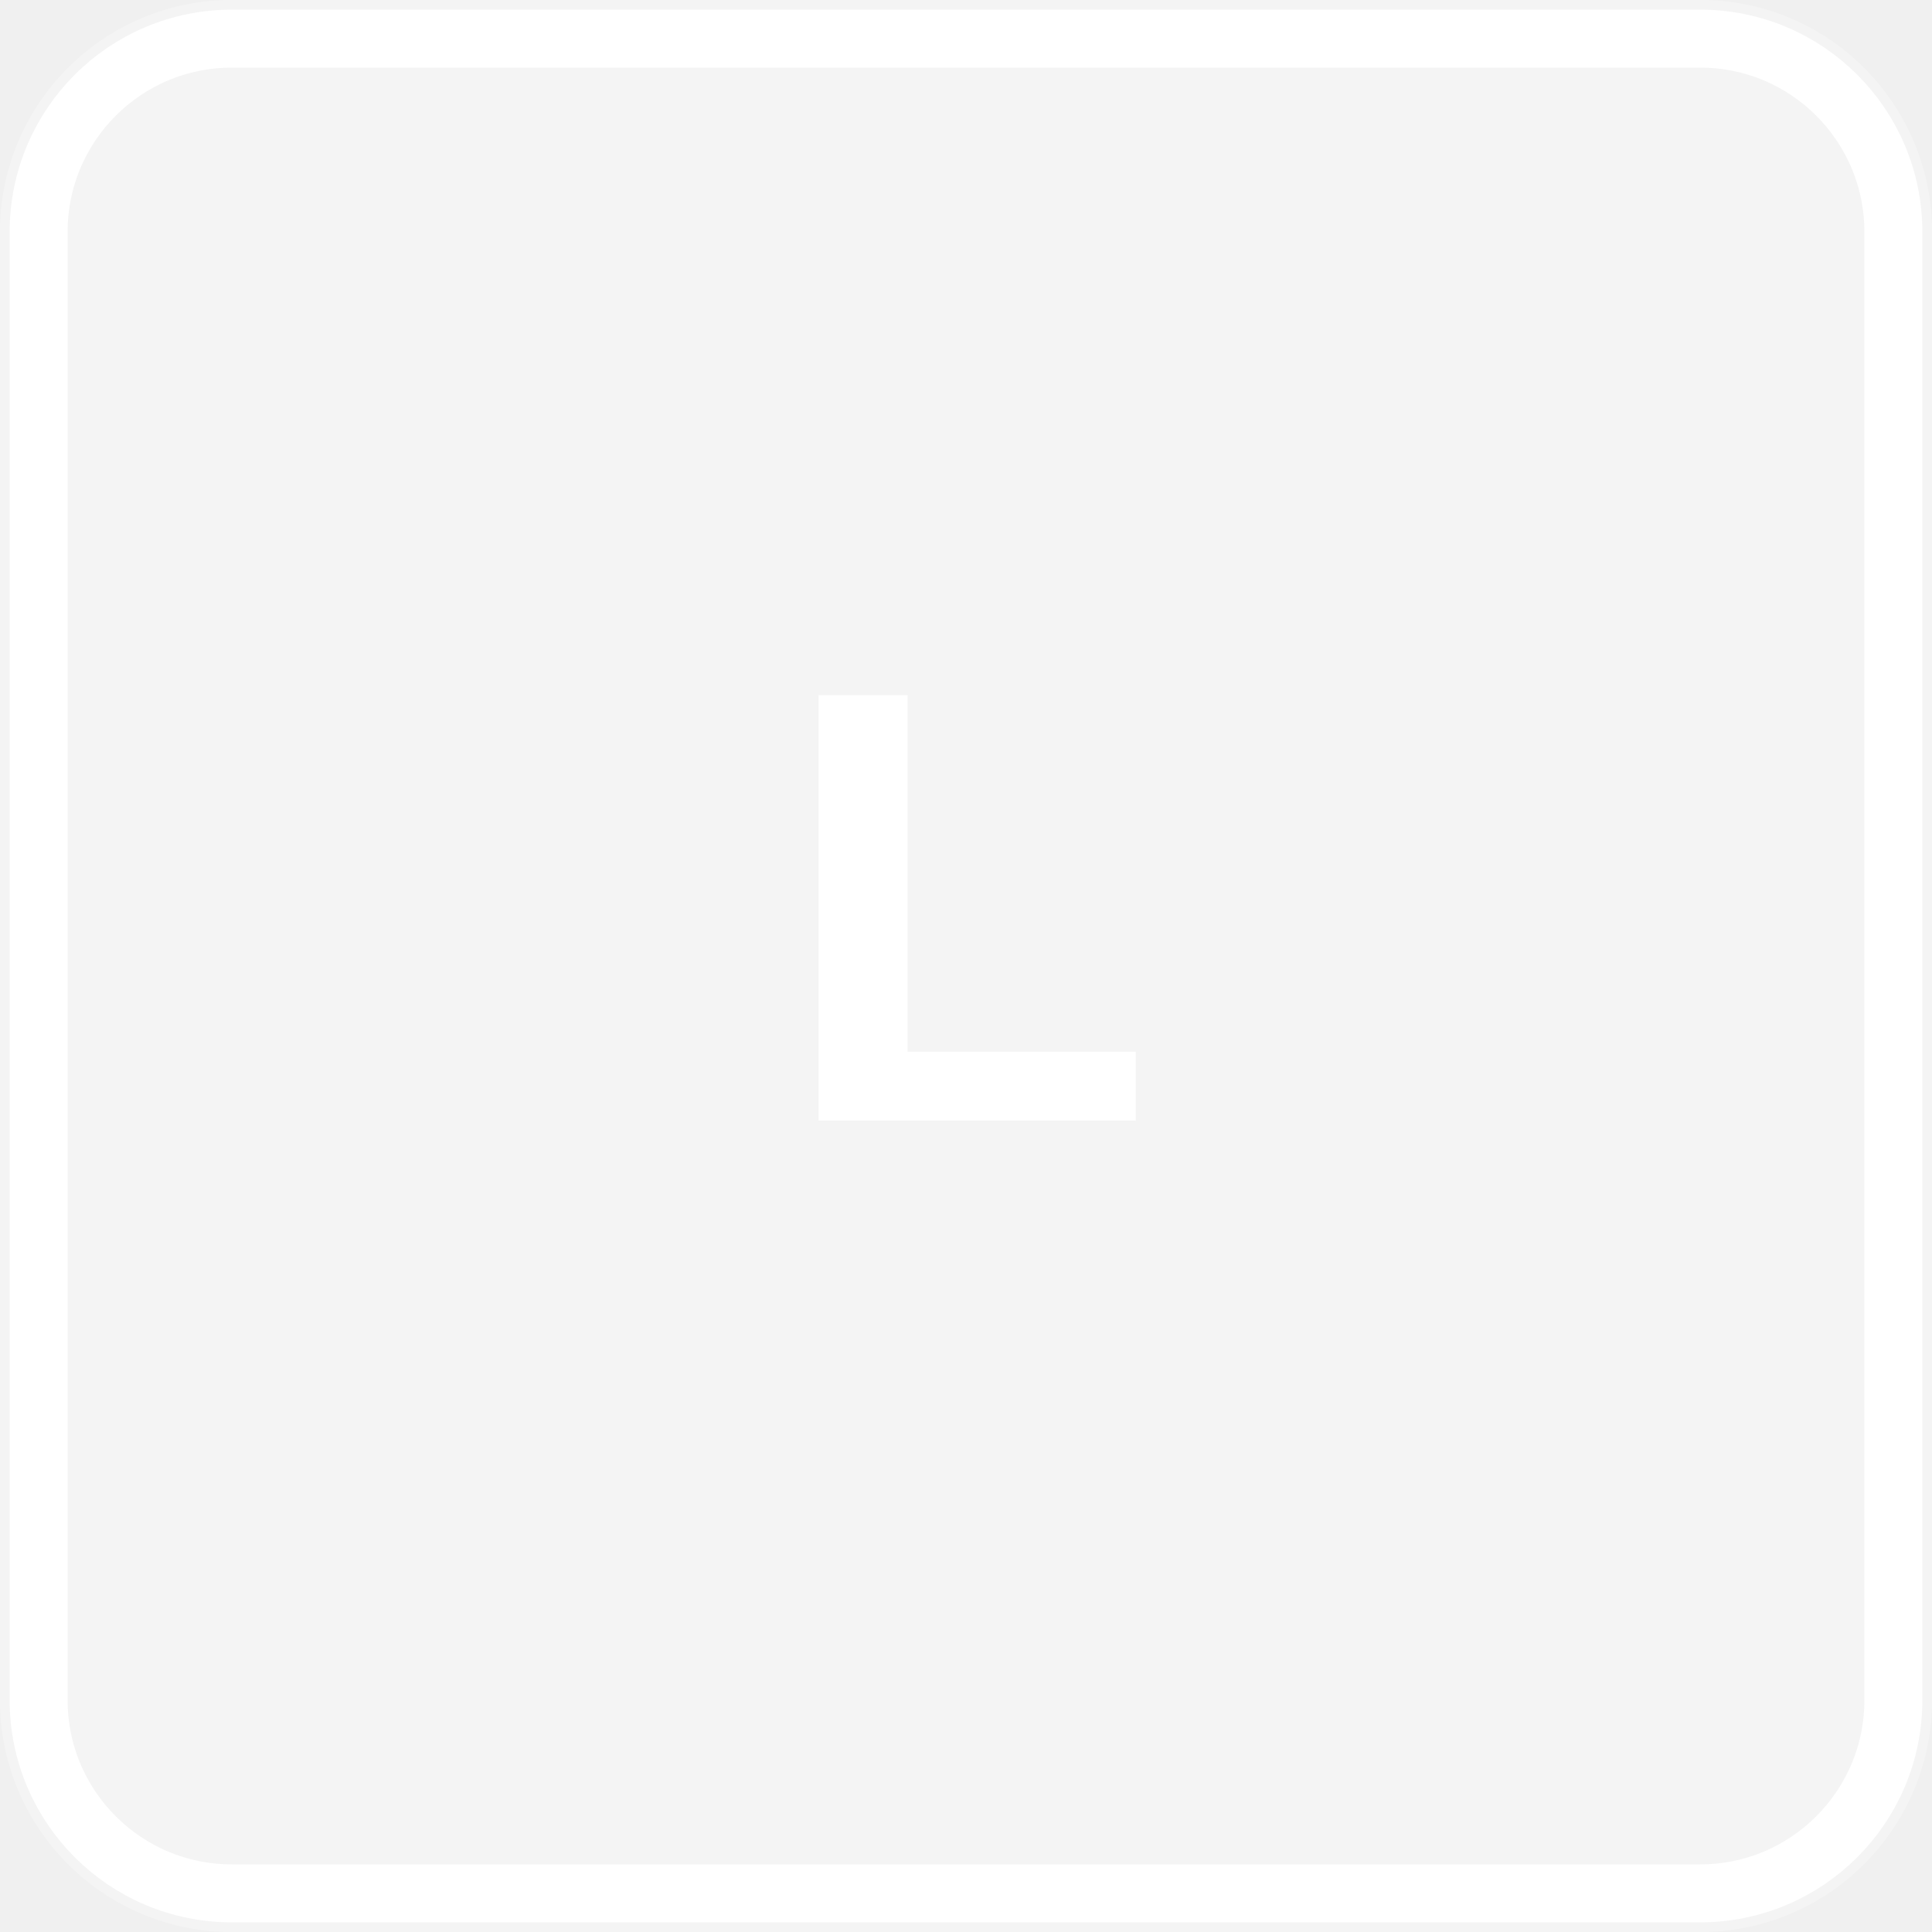
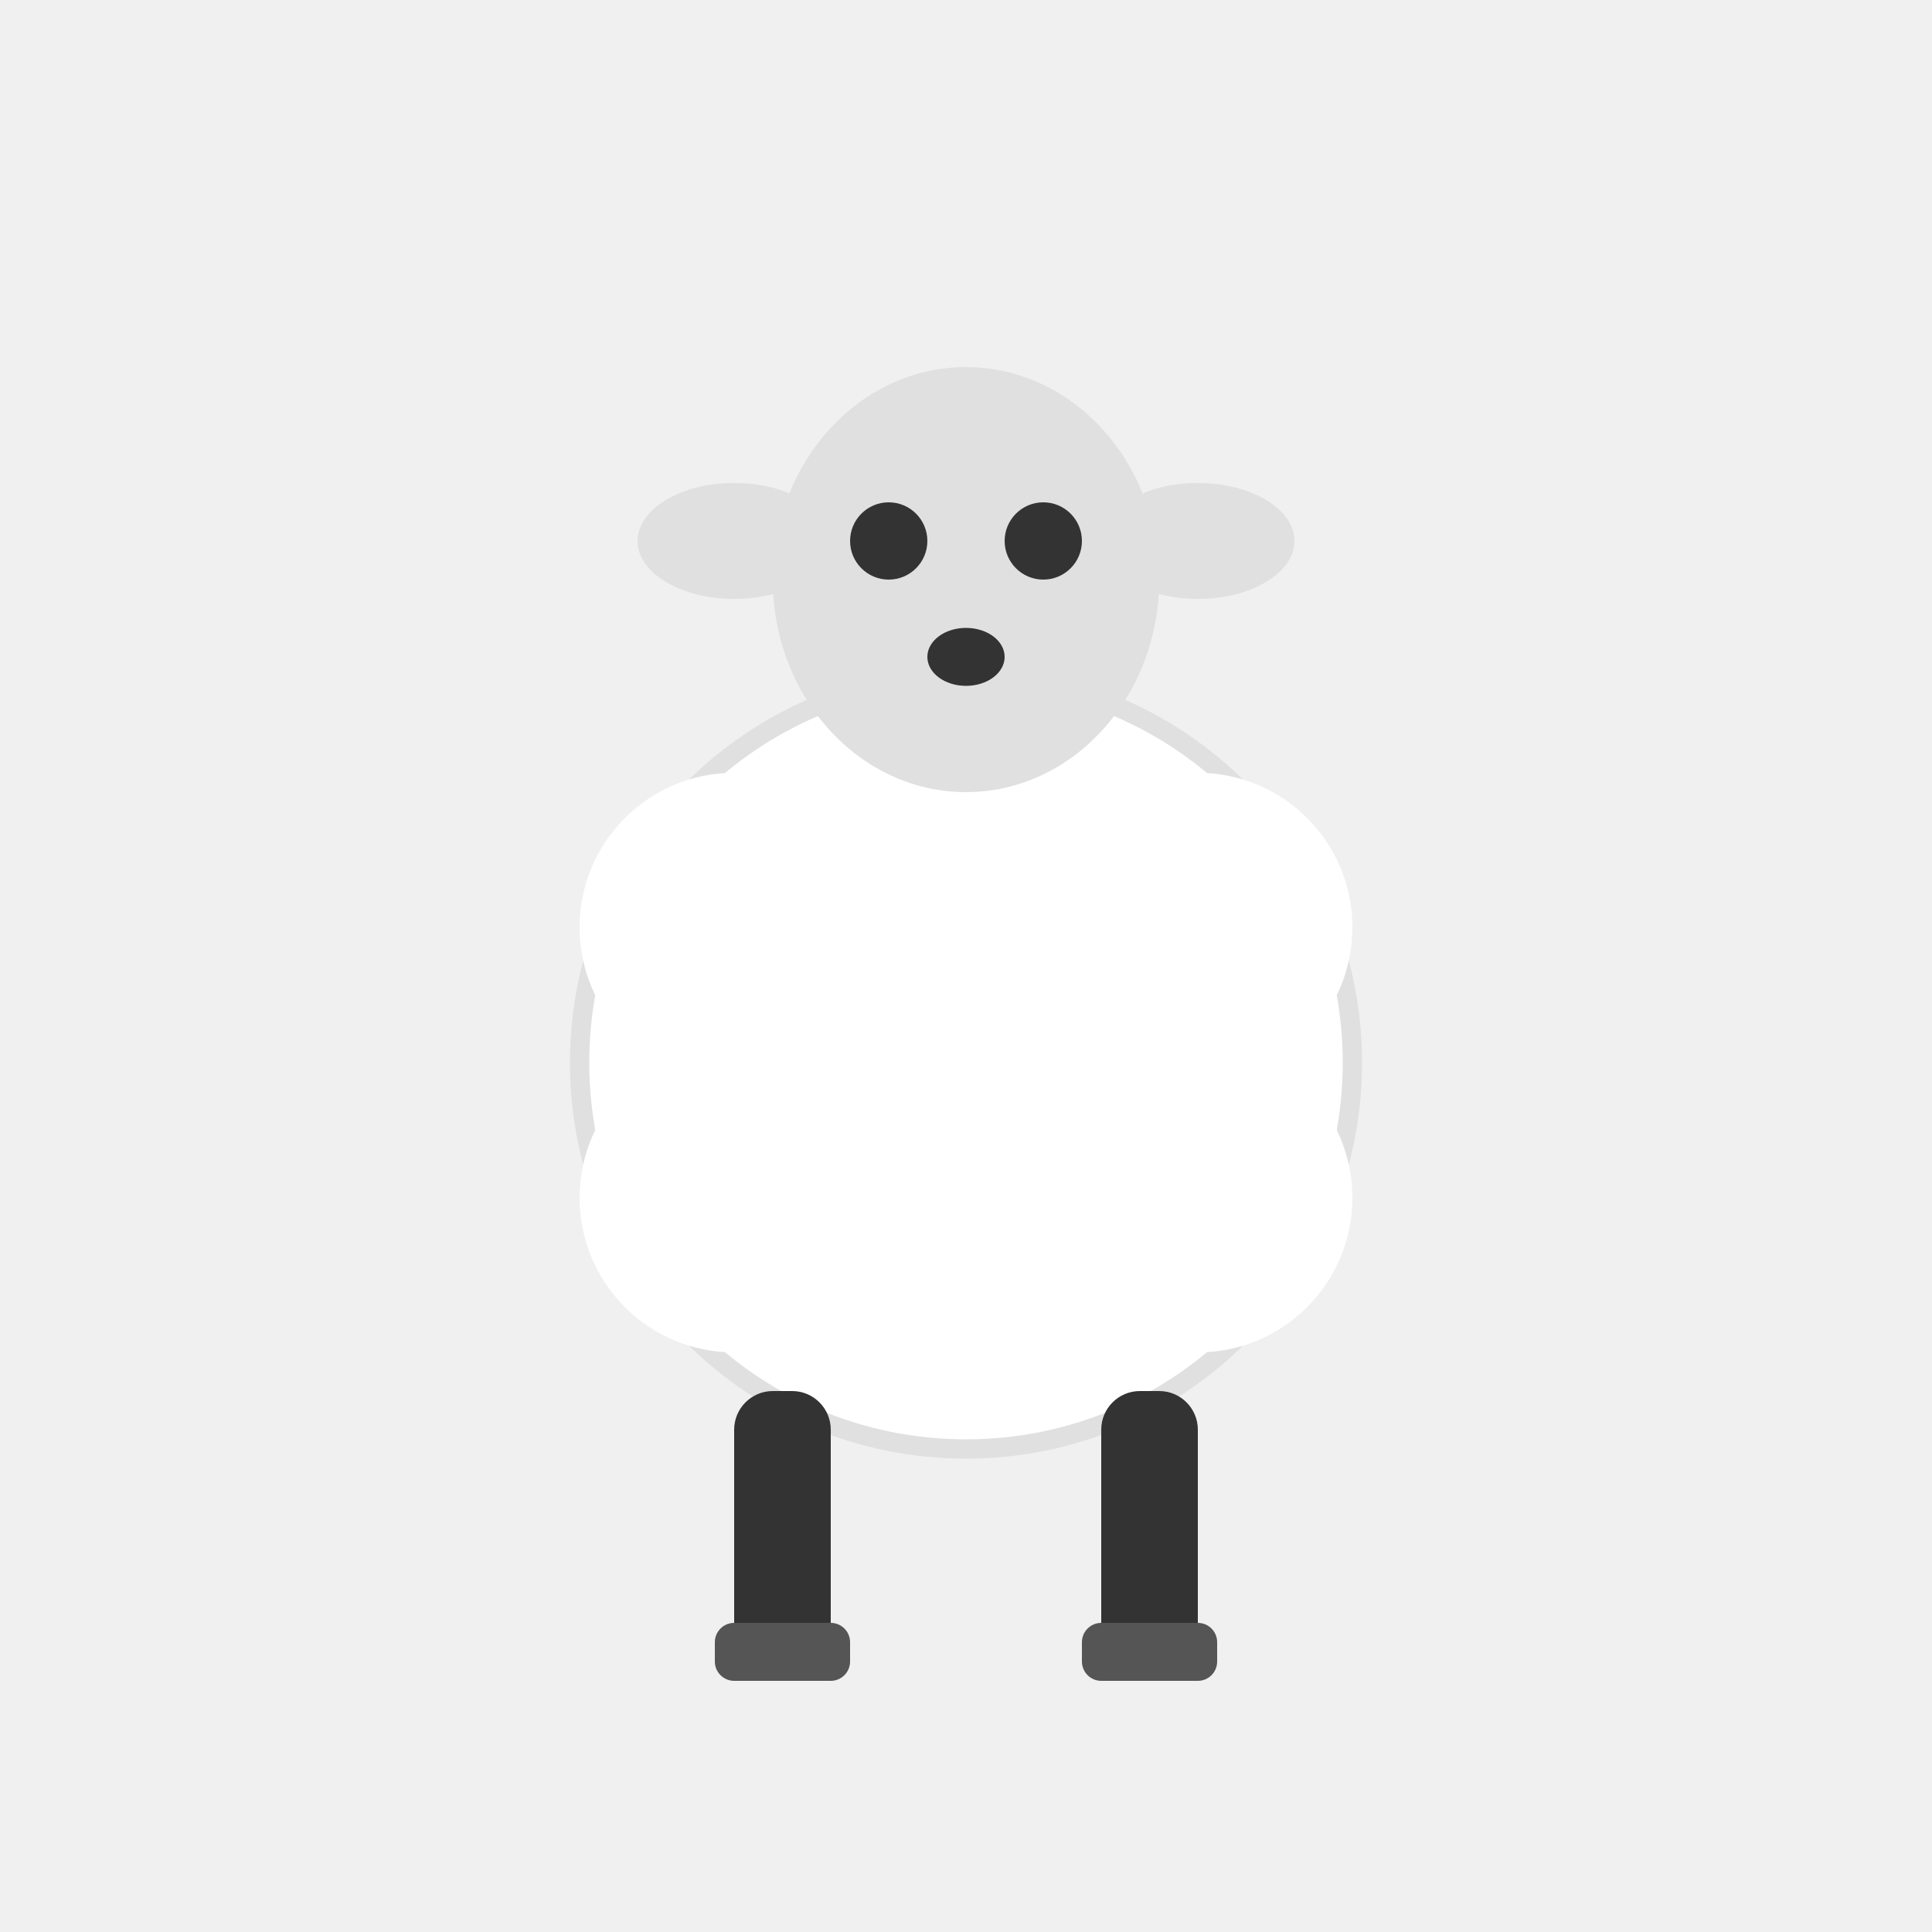
<svg xmlns="http://www.w3.org/2000/svg" width="100" height="100" viewBox="0 0 100 100">
-   <rect width="100" height="100" rx="12" fill="#FFFFFF" opacity="0.3" />
-   <rect x="2" y="2" width="96" height="96" rx="10" fill="none" stroke="#FFFFFF" stroke-width="3" />
-   <text x="50" y="58" font-family="Arial,sans-serif" font-size="32" font-weight="bold" fill="#FFFFFF" text-anchor="middle">L</text>
+   <circle cx="50" cy="55" r="20" fill="white" stroke="#E0E0E0" stroke-width="1" />
+   <circle cx="38" cy="48" r="8" fill="white" />
+   <circle cx="62" cy="48" r="8" fill="white" />
+   <circle cx="38" cy="62" r="8" fill="white" />
+   <circle cx="62" cy="62" r="8" fill="white" />
+   <circle cx="50" cy="44" r="8" fill="white" />
+   <circle cx="50" cy="66" r="8" fill="white" />
+   <ellipse cx="50" cy="30" rx="10" ry="11" fill="#E0E0E0" />
+   <ellipse cx="38" cy="28" rx="5" ry="3" fill="#E0E0E0" />
+   <ellipse cx="62" cy="28" rx="5" ry="3" fill="#E0E0E0" />
+   <circle cx="46" cy="28" r="2" fill="#333" />
+   <circle cx="54" cy="28" r="2" fill="#333" />
+   <ellipse cx="50" cy="34" rx="2" ry="1.5" fill="#333" />
+   <rect x="38" y="72" width="5" height="14" rx="2" fill="#333" />
+   <rect x="57" y="72" width="5" height="14" rx="2" fill="#333" />
+   <rect x="37" y="84" width="7" height="3" rx="1" fill="#555" />
+   <rect x="56" y="84" width="7" height="3" rx="1" fill="#555" />
</svg>
